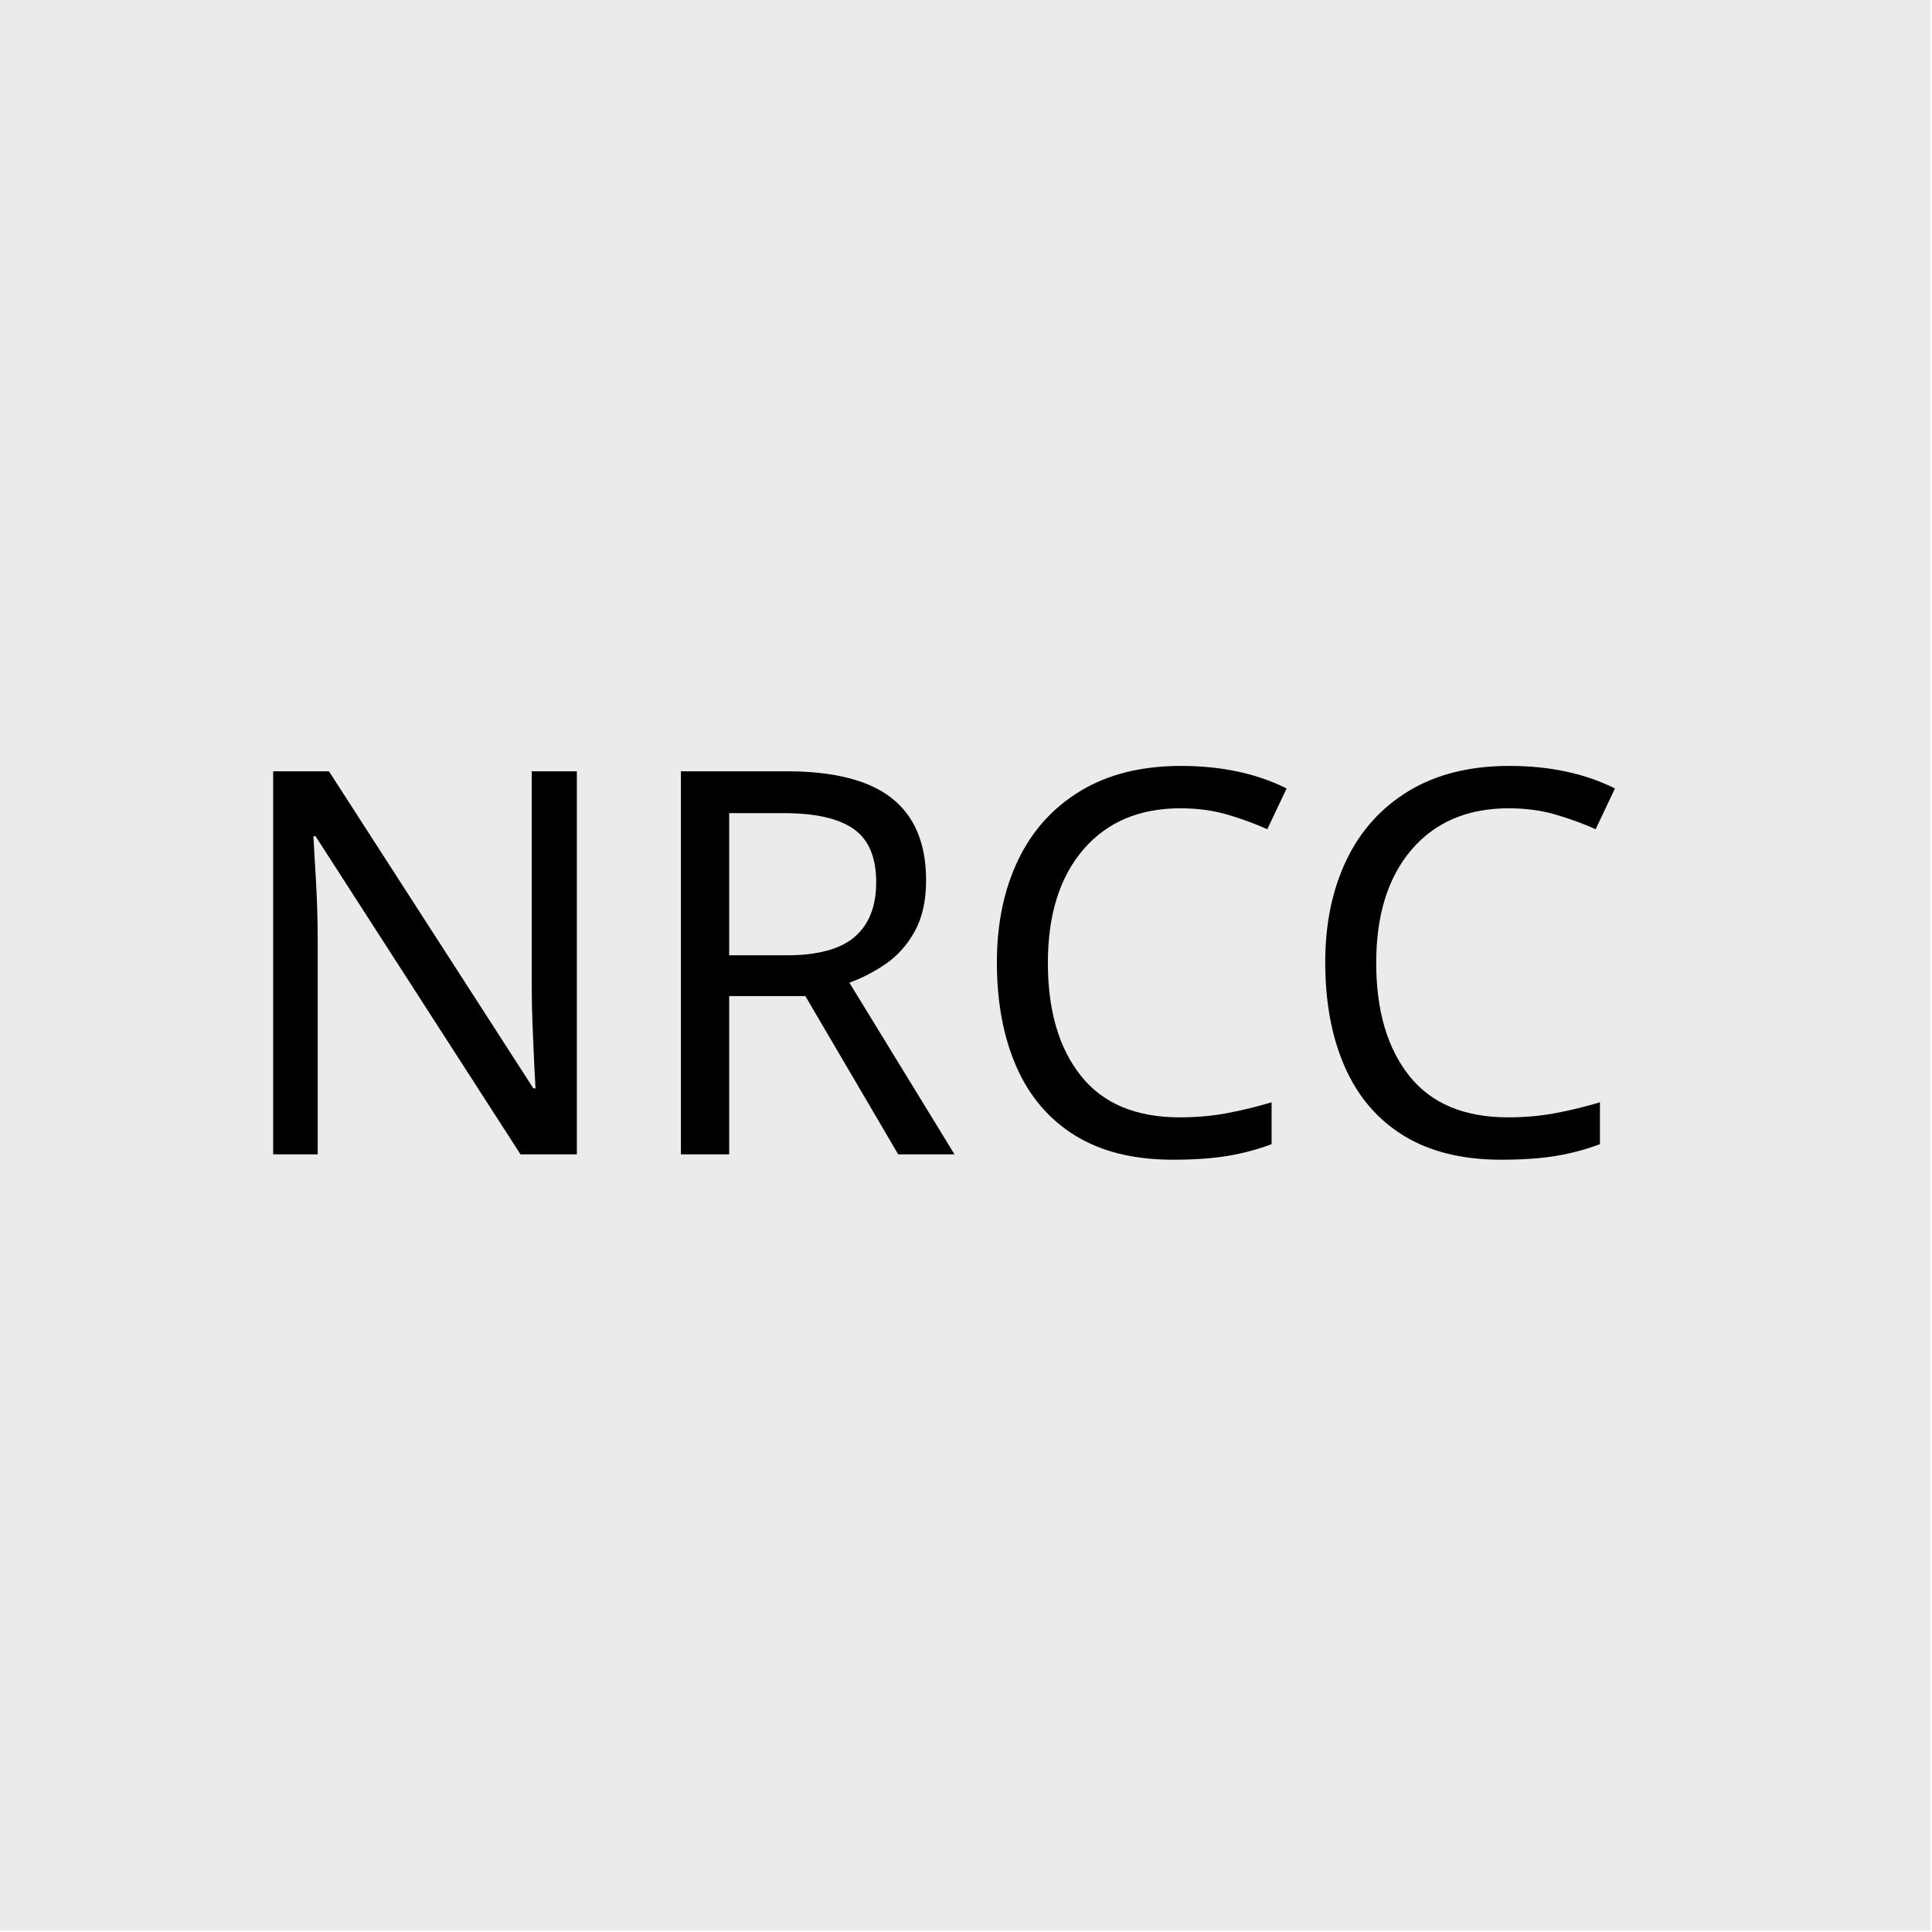
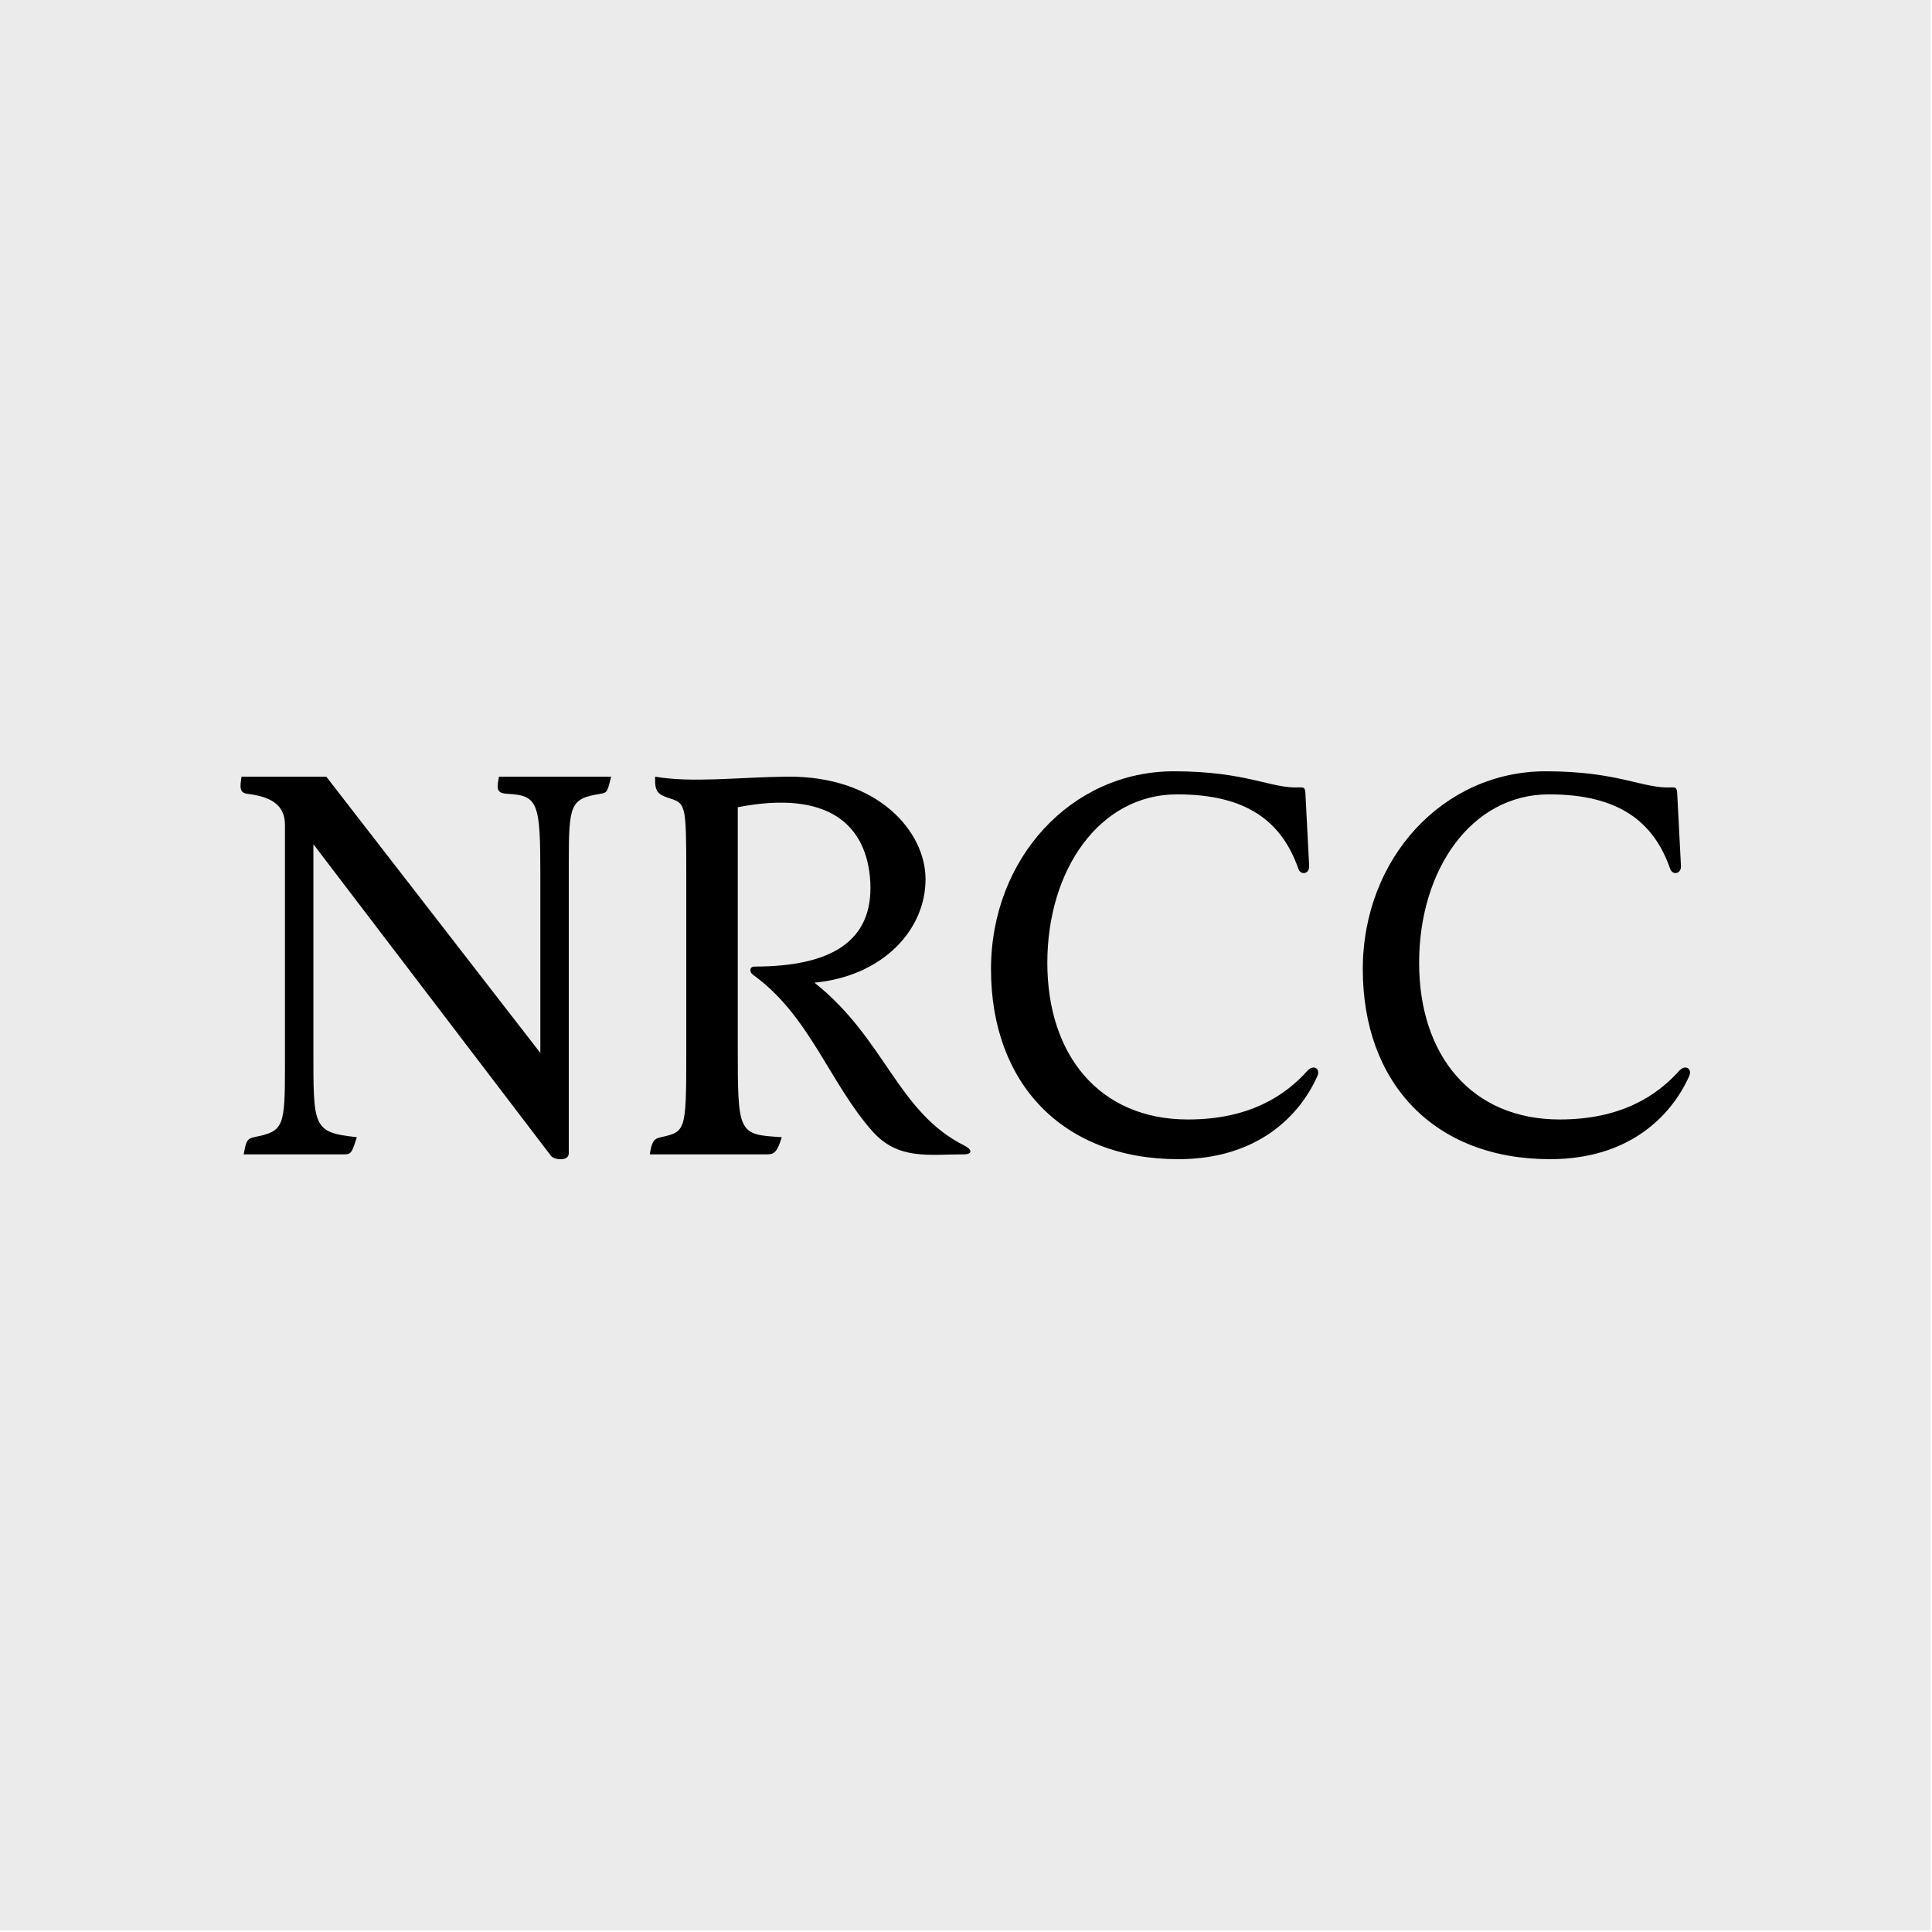
<svg xmlns="http://www.w3.org/2000/svg" width="100%" height="100%" viewBox="0 0 1182 1182" version="1.1" xml:space="preserve" style="fill-rule:evenodd;clip-rule:evenodd;stroke-linejoin:round;stroke-miterlimit:2;">
  <rect x="0" y="0" width="1181.1" height="1181.1" style="fill:rgb(235,235,235);" />
  <g transform="matrix(1,0,0,1,-21.315,-23.6096)">
-     <text x="156.598px" y="729.841px" style="font-family:'creamfont-1.0-Regular', 'creamfont-1.0', sans-serif;font-size:328.232px;">NR<tspan x="611.199px 838.664px " y="729.841px 729.841px ">CC</tspan>
-     </text>
+     <g transform="matrix(328.232,0,0,328.232,156.598,729.841)">
+       <path d="M0.038,-0.704C0.035,-0.684 0.034,-0.674 0.049,-0.672C0.089,-0.667 0.119,-0.654 0.119,-0.614L0.119,-0.167C0.119,-0.05 0.117,-0.043 0.061,-0.032C0.047,-0.029 0.046,-0.021 0.042,-0L0.231,-0C0.244,-0 0.245,-0.008 0.253,-0.032C0.17,-0.041 0.172,-0.05 0.172,-0.199L0.172,-0.578L0.615,0.003C0.62,0.01 0.648,0.014 0.648,-0.002L0.648,-0.543C0.648,-0.653 0.651,-0.663 0.707,-0.672C0.72,-0.674 0.72,-0.676 0.727,-0.704L0.518,-0.704C0.513,-0.68 0.514,-0.673 0.534,-0.672C0.591,-0.669 0.595,-0.655 0.595,-0.521L0.595,-0.189L0.196,-0.704L0.038,-0.704Z" style="fill-rule:nonzero;" />
+     </g>
+     <g transform="matrix(328.232,0,0,328.232,405.069,729.841)">
+       <path d="M0.042,-0L0.261,-0C0.275,-0 0.28,-0.006 0.288,-0.032C0.206,-0.037 0.206,-0.038 0.206,-0.204L0.206,-0.647C0.375,-0.68 0.447,-0.614 0.453,-0.508C0.459,-0.397 0.38,-0.35 0.237,-0.35C0.228,-0.35 0.227,-0.34 0.234,-0.335C0.34,-0.259 0.377,-0.133 0.457,-0.043C0.505,0.011 0.562,-0 0.627,-0C0.644,-0 0.643,-0.009 0.629,-0.016C0.503,-0.079 0.482,-0.214 0.349,-0.32C0.475,-0.332 0.556,-0.417 0.556,-0.513C0.556,-0.601 0.468,-0.706 0.297,-0.704C0.208,-0.703 0.121,-0.692 0.052,-0.704C0.051,-0.677 0.056,-0.671 0.078,-0.664C0.109,-0.654 0.11,-0.653 0.11,-0.523L0.11,-0.181C0.11,-0.043 0.108,-0.042 0.063,-0.032C0.049,-0.029 0.046,-0.024 0.042,-0Z" style="fill-rule:nonzero;" />
+     </g>
+     <g transform="matrix(328.232,0,0,328.232,611.199,729.841)">
+       <path d="M0.658,-0.145C0.665,-0.16 0.651,-0.168 0.64,-0.156C0.598,-0.109 0.531,-0.065 0.417,-0.065C0.253,-0.065 0.155,-0.184 0.155,-0.357C0.155,-0.53 0.252,-0.671 0.397,-0.671C0.526,-0.671 0.592,-0.621 0.623,-0.532C0.627,-0.52 0.644,-0.522 0.643,-0.538L0.636,-0.674C0.635,-0.684 0.633,-0.684 0.625,-0.684C0.573,-0.681 0.527,-0.714 0.391,-0.714C0.2,-0.714 0.05,-0.552 0.05,-0.345C0.05,-0.133 0.183,0.009 0.399,0.009C0.547,0.009 0.625,-0.072 0.658,-0.145Z" style="fill-rule:nonzero;" />
+     </g>
+     <g transform="matrix(328.232,0,0,328.232,838.664,729.841)">
+       <path d="M0.658,-0.145C0.665,-0.16 0.651,-0.168 0.64,-0.156C0.598,-0.109 0.531,-0.065 0.417,-0.065C0.253,-0.065 0.155,-0.184 0.155,-0.357C0.155,-0.53 0.252,-0.671 0.397,-0.671C0.526,-0.671 0.592,-0.621 0.623,-0.532C0.627,-0.52 0.644,-0.522 0.643,-0.538L0.636,-0.674C0.635,-0.684 0.633,-0.684 0.625,-0.684C0.573,-0.681 0.527,-0.714 0.391,-0.714C0.2,-0.714 0.05,-0.552 0.05,-0.345C0.05,-0.133 0.183,0.009 0.399,0.009C0.547,0.009 0.625,-0.072 0.658,-0.145Z" style="fill-rule:nonzero;" />
+     </g>
  </g>
</svg>
